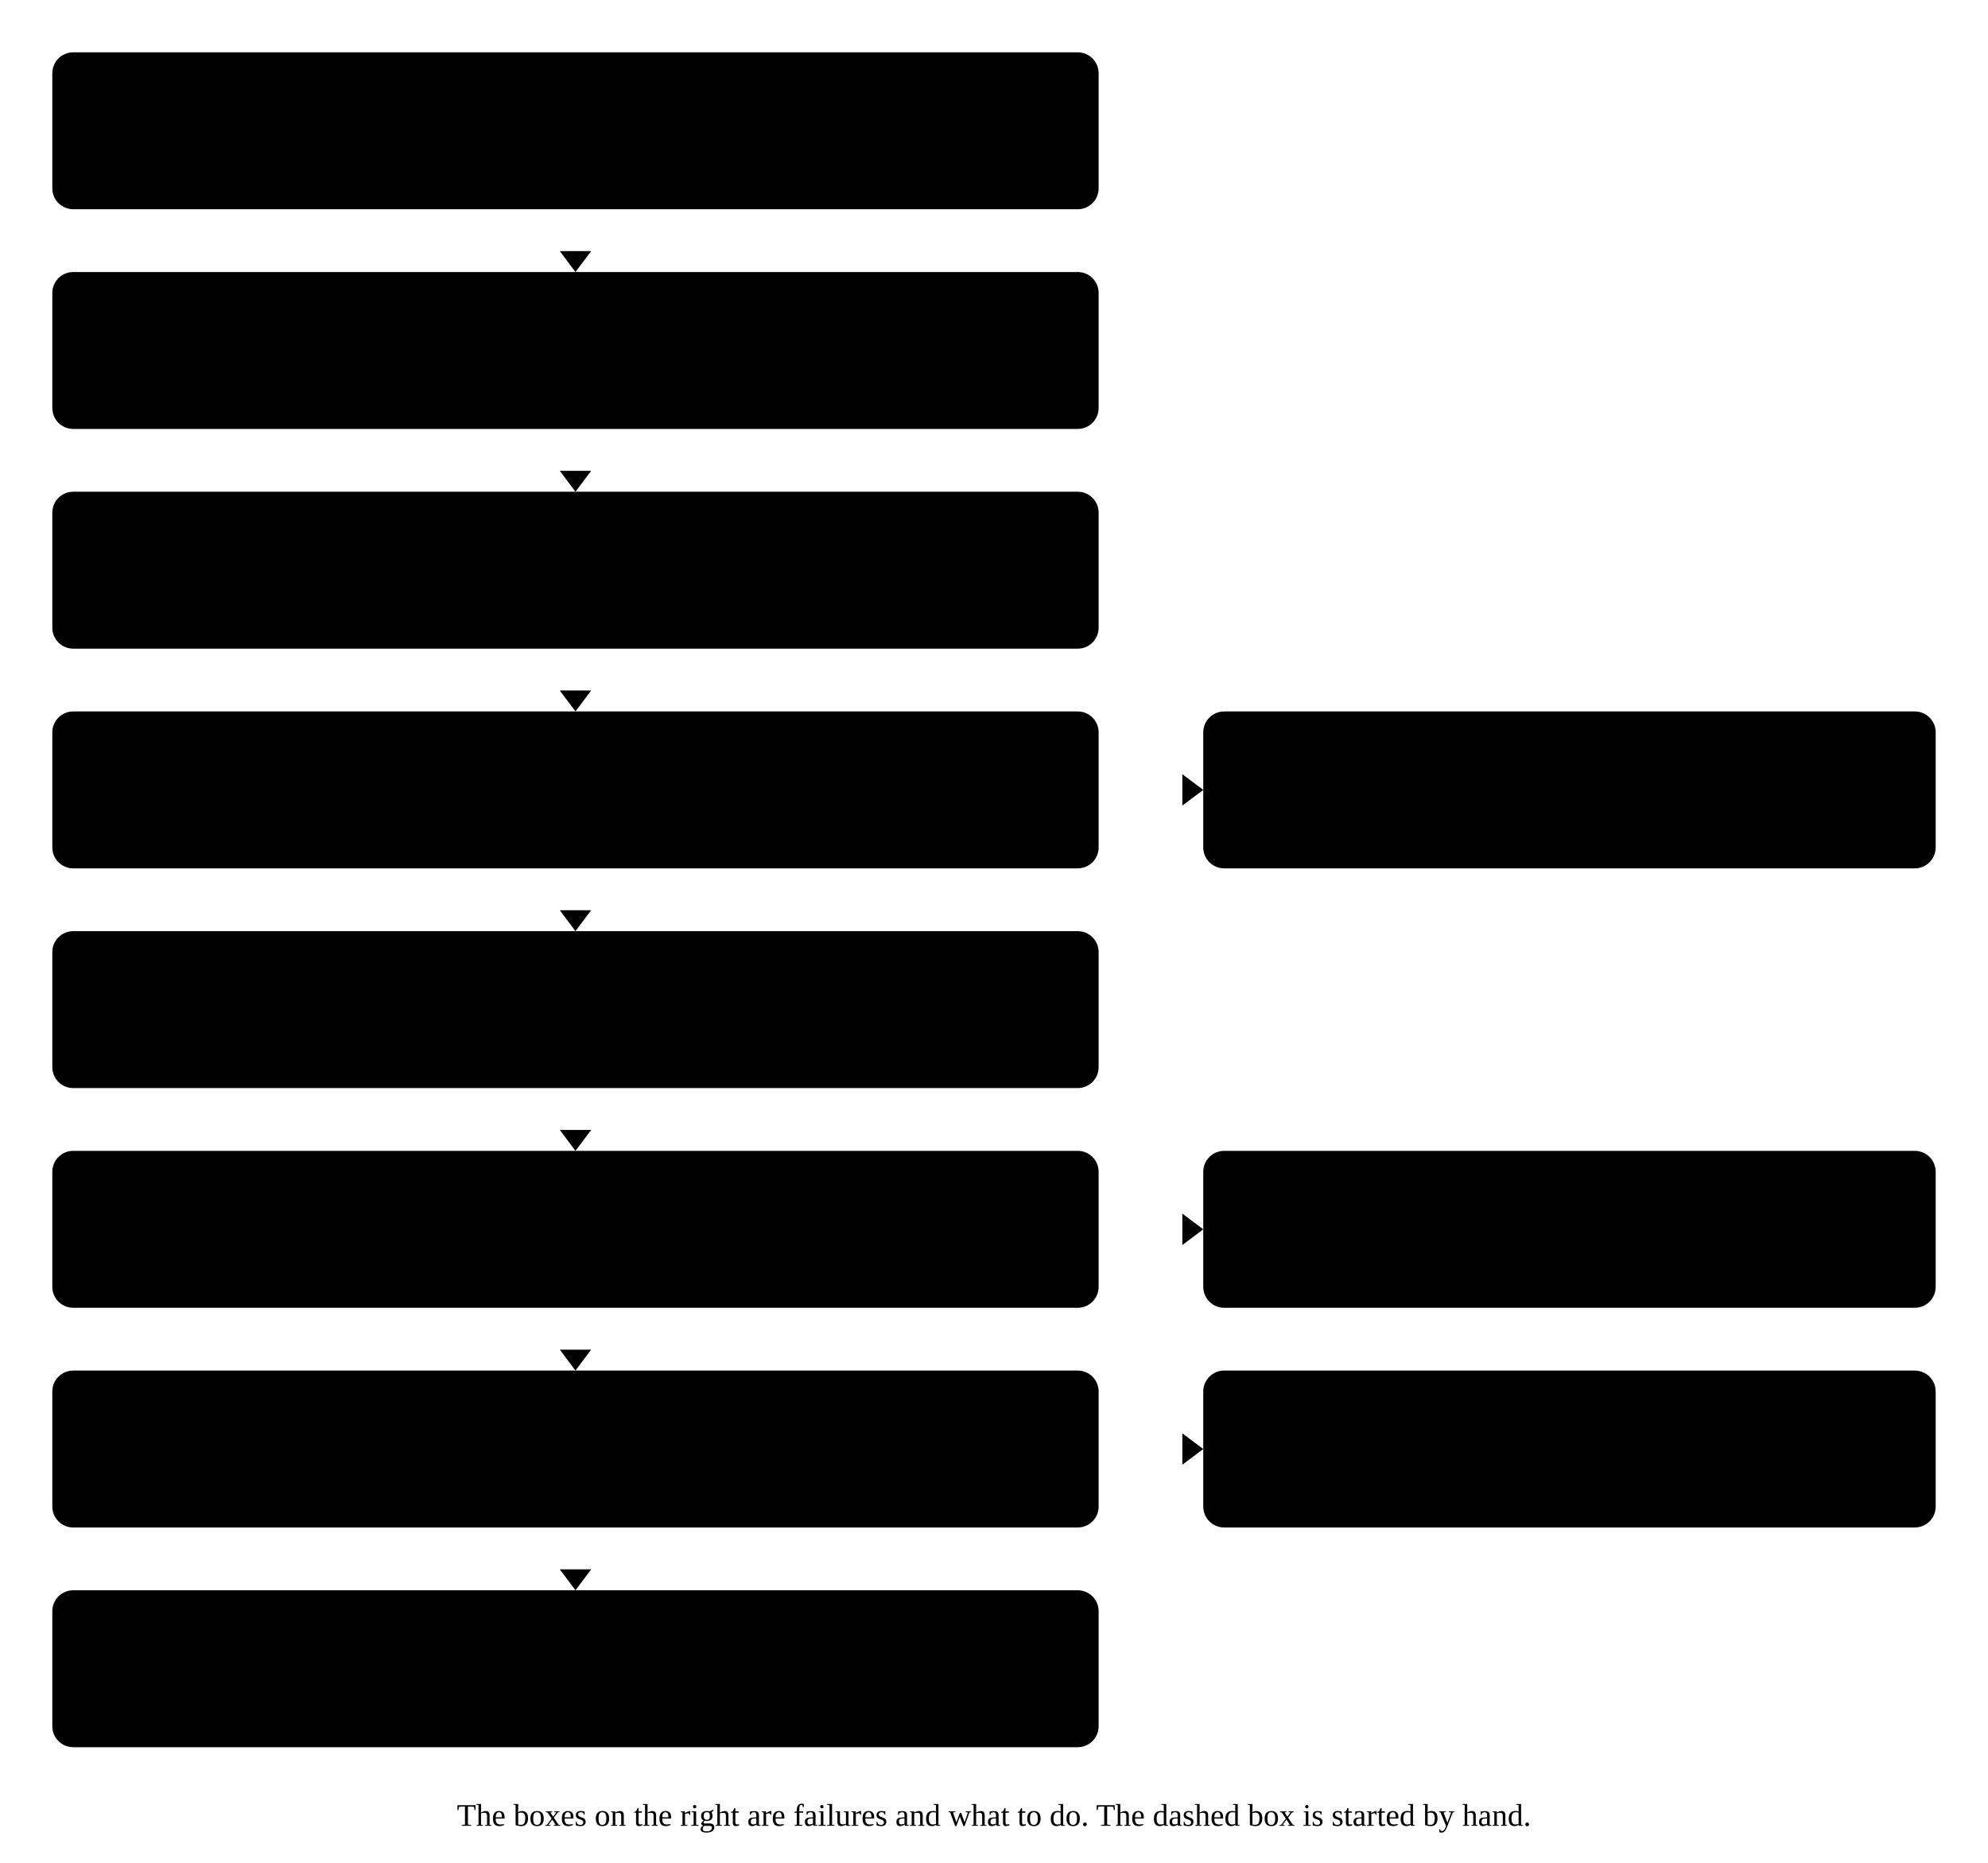
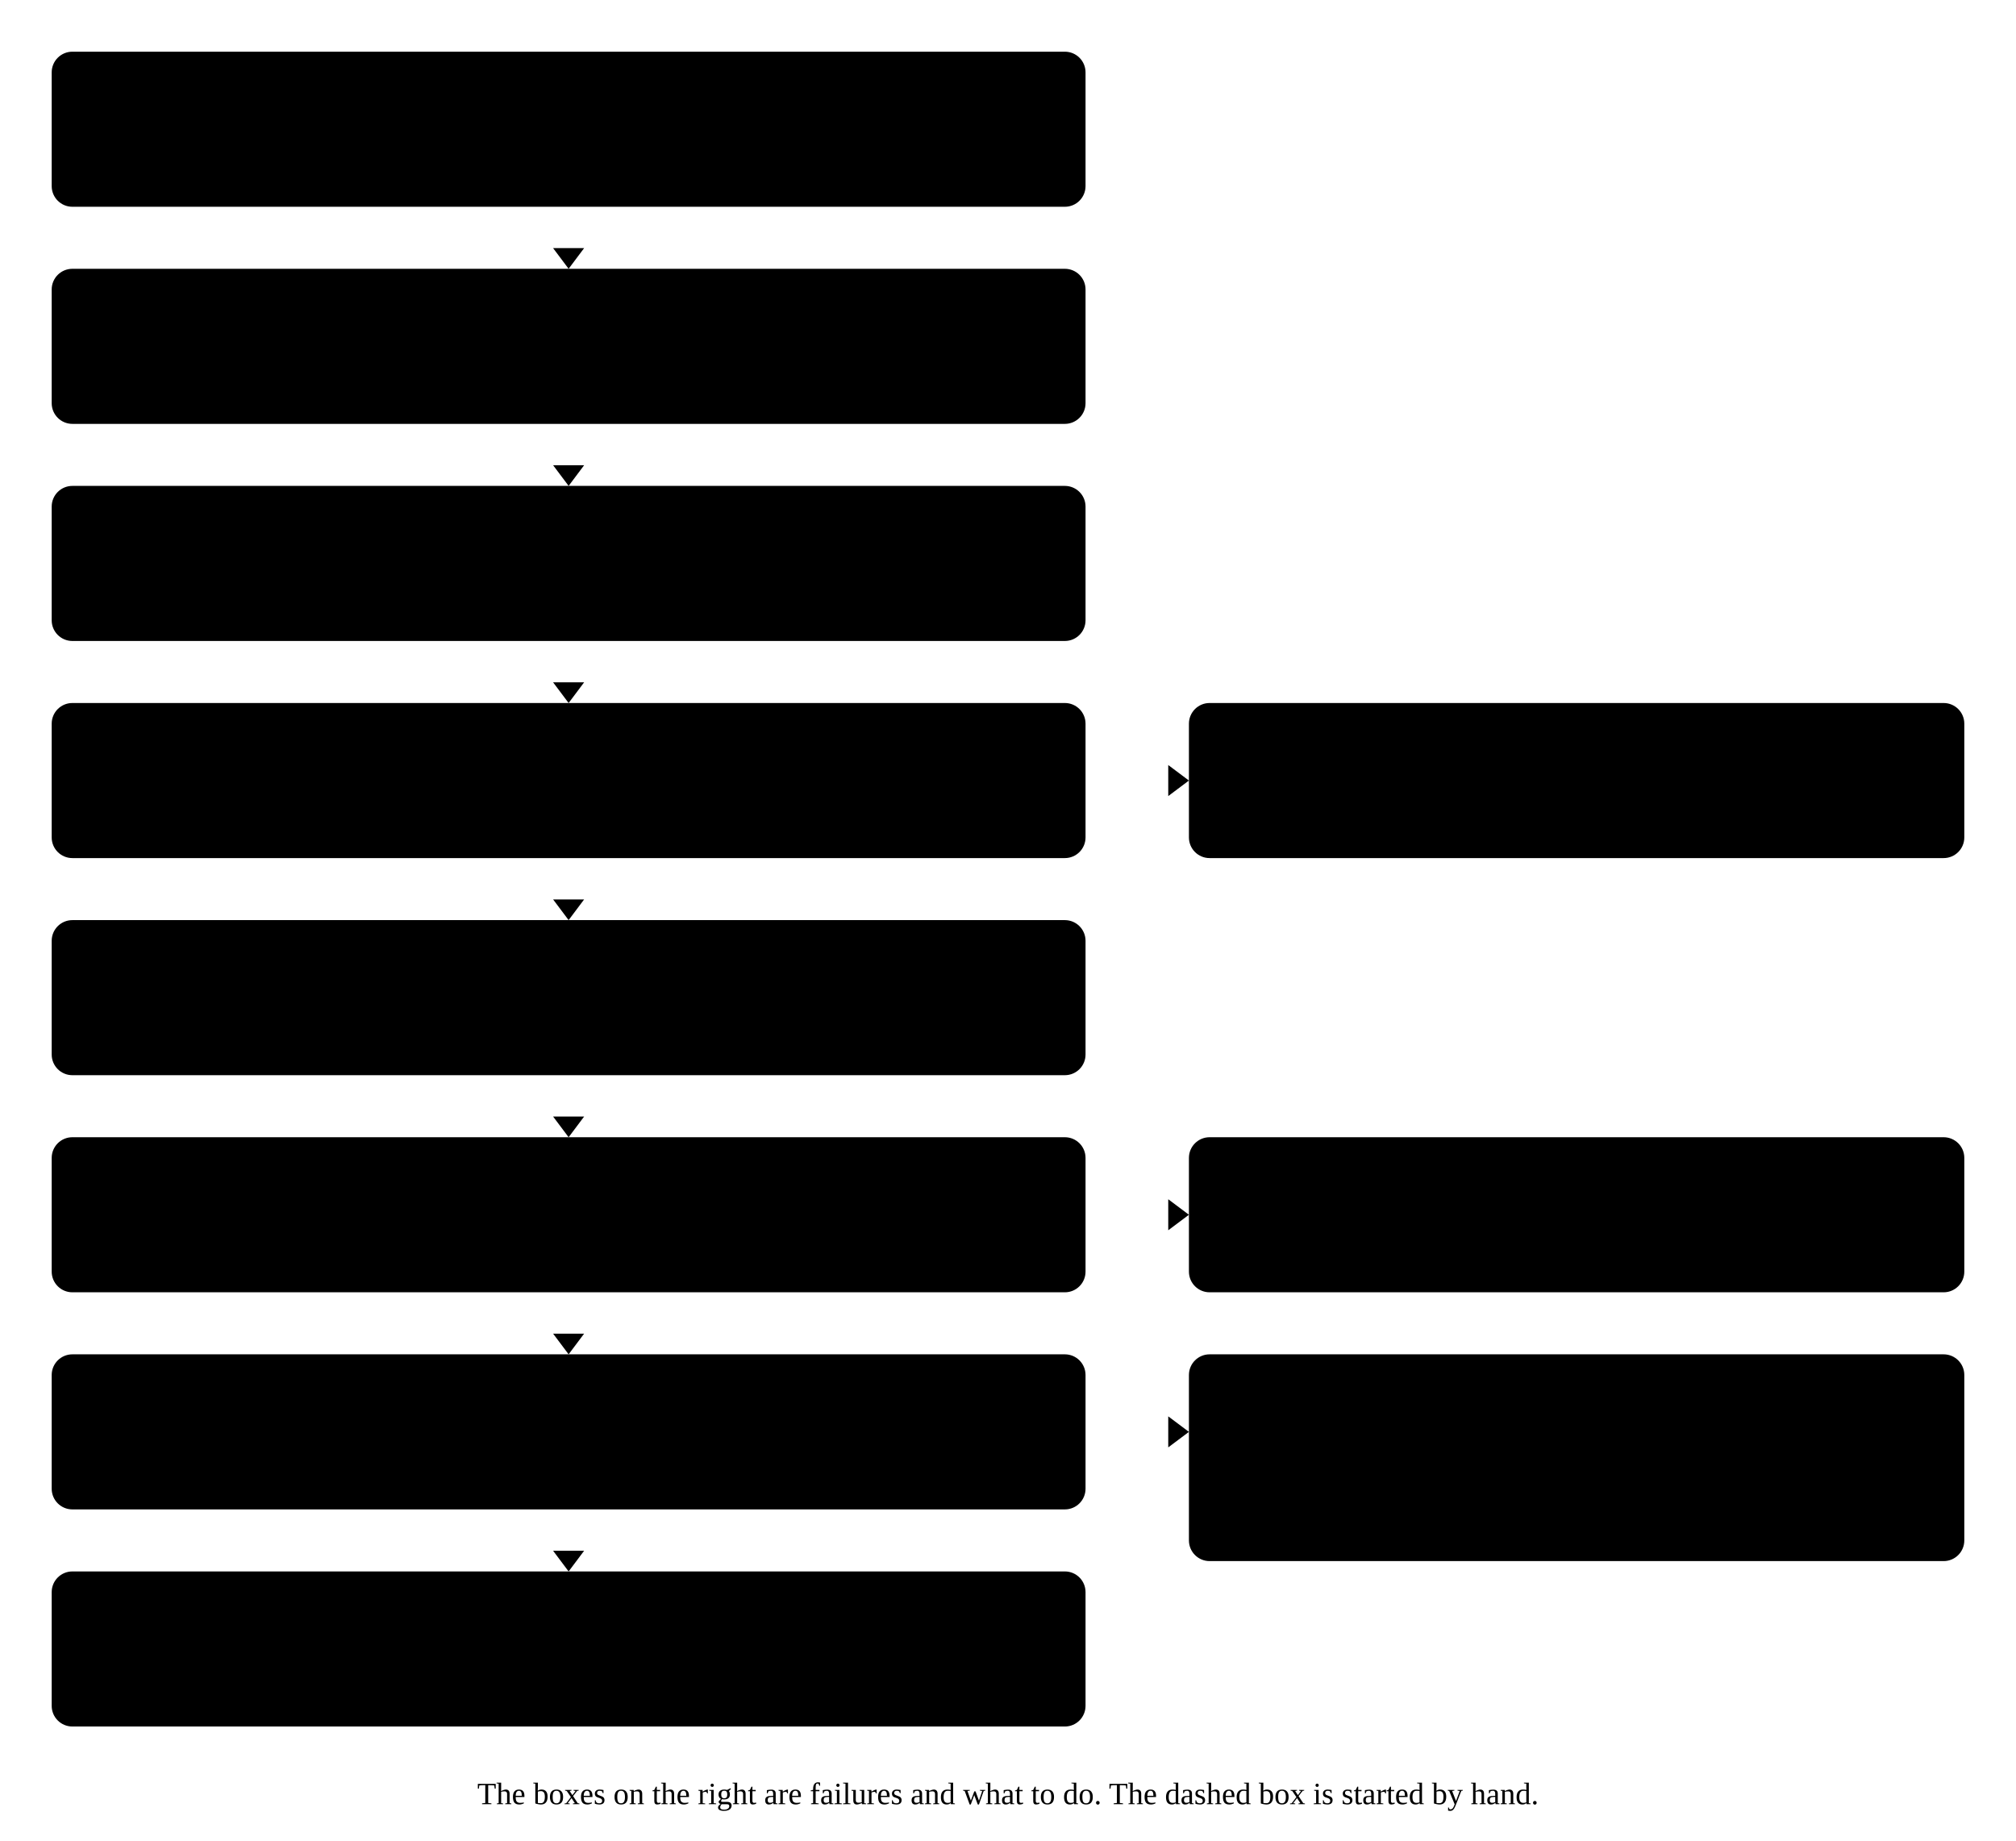
- <svg xmlns="http://www.w3.org/2000/svg" viewBox="0 0 760 712" role="img">
+ <svg xmlns="http://www.w3.org/2000/svg" viewBox="0 0 780 712" role="img">
  <rect class="d-box" x="20" y="20" width="400" height="60" rx="8" />
  <text class="d-text" x="220" y="41" text-anchor="middle" dominant-baseline="central">1 Merge pull requests into main</text>
  <text class="d-soft" x="220" y="61" text-anchor="middle" dominant-baseline="central">each title is a Conventional Commit</text>
  <path class="d-line" d="M220 80V104M214 96L220 104L226 96" />
  <rect class="d-box" x="20" y="104" width="400" height="60" rx="8" />
  <text class="d-text" x="220" y="125" text-anchor="middle" dominant-baseline="central">2 release-please updates its pull request</text>
  <text class="d-soft" x="220" y="145" text-anchor="middle" dominant-baseline="central">chore(main): release X.Y.Z</text>
  <path class="d-line" d="M220 164V188M214 180L220 188L226 180" />
  <rect class="d-box" x="20" y="188" width="400" height="60" rx="8" />
  <text class="d-text" x="220" y="209" text-anchor="middle" dominant-baseline="central">3 Merge the release pull request</text>
  <text class="d-soft" x="220" y="229" text-anchor="middle" dominant-baseline="central">release-please pushes vX.Y.Z and makes a draft</text>
  <path class="d-line" d="M220 248V272M214 264L220 272L226 264" />
  <rect class="d-box" x="20" y="272" width="400" height="60" rx="8" />
  <text class="d-text" x="220" y="293" text-anchor="middle" dominant-baseline="central">4 release.yml, job check</text>
  <text class="d-soft" x="220" y="313" text-anchor="middle" dominant-baseline="central">go vet, tests, govulncheck, server.json version</text>
  <path class="d-line" d="M220 332V356M214 348L220 356L226 348" />
  <rect class="d-box" x="20" y="356" width="400" height="60" rx="8" />
  <text class="d-text" x="220" y="377" text-anchor="middle" dominant-baseline="central">5 Approve the deployment</text>
  <text class="d-soft" x="220" y="397" text-anchor="middle" dominant-baseline="central">to the environment release, when GitHub asks</text>
  <path class="d-line" d="M220 416V440M214 432L220 440L226 432" />
  <rect class="d-box" x="20" y="440" width="400" height="60" rx="8" />
  <text class="d-text" x="220" y="461" text-anchor="middle" dominant-baseline="central">6 release.yml, job GoReleaser</text>
-   <text class="d-soft" x="220" y="481" text-anchor="middle" dominant-baseline="central">build, sign, upload into the draft, publish</text>
+   <text class="d-soft" x="220" y="481" text-anchor="middle" dominant-baseline="central">build, sign, upload, publish, then the cask</text>
  <path class="d-line" d="M220 500V524M214 516L220 524L226 516" />
  <rect class="d-box" x="20" y="524" width="400" height="60" rx="8" />
  <text class="d-text" x="220" y="545" text-anchor="middle" dominant-baseline="central">7 The same job, after GoReleaser</text>
  <text class="d-soft" x="220" y="565" text-anchor="middle" dominant-baseline="central">check the signature, add the attestations</text>
  <path class="d-line d-dash" d="M220 584V608M214 600L220 608L226 600" />
  <rect class="d-box d-dash" x="20" y="608" width="400" height="60" rx="8" />
  <text class="d-text" x="220" y="629" text-anchor="middle" dominant-baseline="central">The site: pages.yml</text>
  <text class="d-soft" x="220" y="649" text-anchor="middle" dominant-baseline="central">started by hand; release.yml does not call it</text>
-   <rect class="d-box d-bad" x="460" y="272" width="280" height="60" rx="8" />
-   <text class="d-text" x="600" y="287" text-anchor="middle" dominant-baseline="central">The code must change</text>
-   <text class="d-soft" x="600" y="305" text-anchor="middle" dominant-baseline="central">a test or govulncheck fails: merge</text>
-   <text class="d-soft" x="600" y="321" text-anchor="middle" dominant-baseline="central">a fix, delete the draft by hand</text>
+   <rect class="d-box d-bad" x="460" y="272" width="300" height="60" rx="8" />
+   <text class="d-text" x="610" y="287" text-anchor="middle" dominant-baseline="central">The code must change</text>
+   <text class="d-soft" x="610" y="305" text-anchor="middle" dominant-baseline="central">a test or govulncheck fails: merge</text>
+   <text class="d-soft" x="610" y="321" text-anchor="middle" dominant-baseline="central">a fix, delete the draft by hand</text>
  <path class="d-line d-bad d-dash" d="M420 302H460M452 296L460 302L452 308" />
-   <rect class="d-box d-bad" x="460" y="440" width="280" height="60" rx="8" />
-   <text class="d-text" x="600" y="455" text-anchor="middle" dominant-baseline="central">Fails before the publish</text>
-   <text class="d-soft" x="600" y="473" text-anchor="middle" dominant-baseline="central">fix the cause, such as a token,</text>
-   <text class="d-soft" x="600" y="489" text-anchor="middle" dominant-baseline="central">then re-run the failed jobs</text>
+   <rect class="d-box d-bad" x="460" y="440" width="300" height="60" rx="8" />
+   <text class="d-text" x="610" y="455" text-anchor="middle" dominant-baseline="central">Fails before the publish</text>
+   <text class="d-soft" x="610" y="473" text-anchor="middle" dominant-baseline="central">fix the cause, such as a token,</text>
+   <text class="d-soft" x="610" y="489" text-anchor="middle" dominant-baseline="central">then re-run the failed jobs</text>
  <path class="d-line d-bad d-dash" d="M420 470H460M452 464L460 470L452 476" />
-   <rect class="d-box d-bad" x="460" y="524" width="280" height="60" rx="8" />
-   <text class="d-text" x="600" y="539" text-anchor="middle" dominant-baseline="central">Fails after the publish</text>
-   <text class="d-soft" x="600" y="557" text-anchor="middle" dominant-baseline="central">gh release edit vX.Y.Z --draft=true,</text>
-   <text class="d-soft" x="600" y="573" text-anchor="middle" dominant-baseline="central">then re-run the failed jobs</text>
+   <rect class="d-box d-bad" x="460" y="524" width="300" height="80" rx="8" />
+   <text class="d-text" x="610" y="539" text-anchor="middle" dominant-baseline="central">Fails after the publish</text>
+   <text class="d-soft" x="610" y="557" text-anchor="middle" dominant-baseline="central">the cask, the signature check or the</text>
+   <text class="d-soft" x="610" y="573" text-anchor="middle" dominant-baseline="central">attestations: gh release edit vX.Y.Z</text>
+   <text class="d-soft" x="610" y="589" text-anchor="middle" dominant-baseline="central">--draft=true, then re-run the failed jobs</text>
  <path class="d-line d-bad d-dash" d="M420 554H460M452 548L460 554L452 560" />
-   <text class="d-soft" x="380" y="694" text-anchor="middle" dominant-baseline="central">The boxes on the right are failures and what to do. The dashed box is started by hand.</text>
+   <text class="d-soft" x="390" y="694" text-anchor="middle" dominant-baseline="central">The boxes on the right are failures and what to do. The dashed box is started by hand.</text>
</svg>
